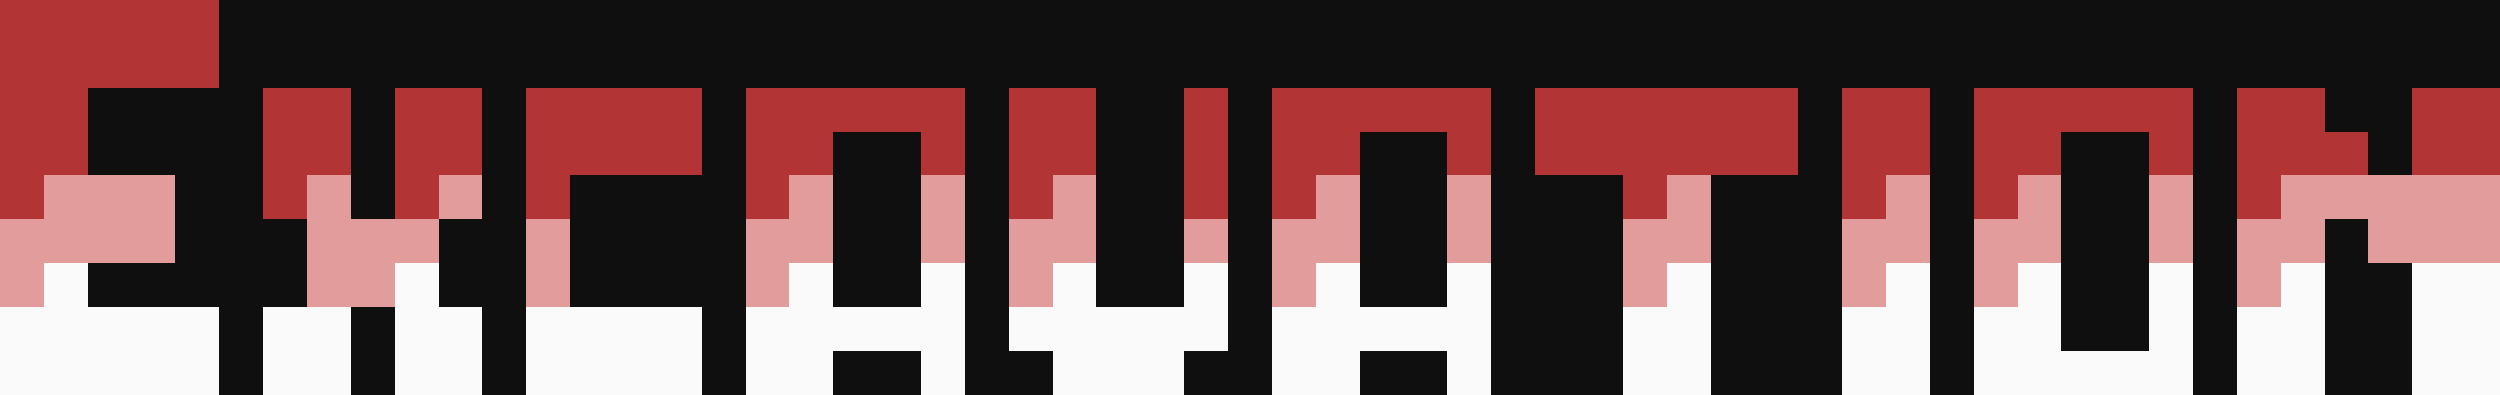
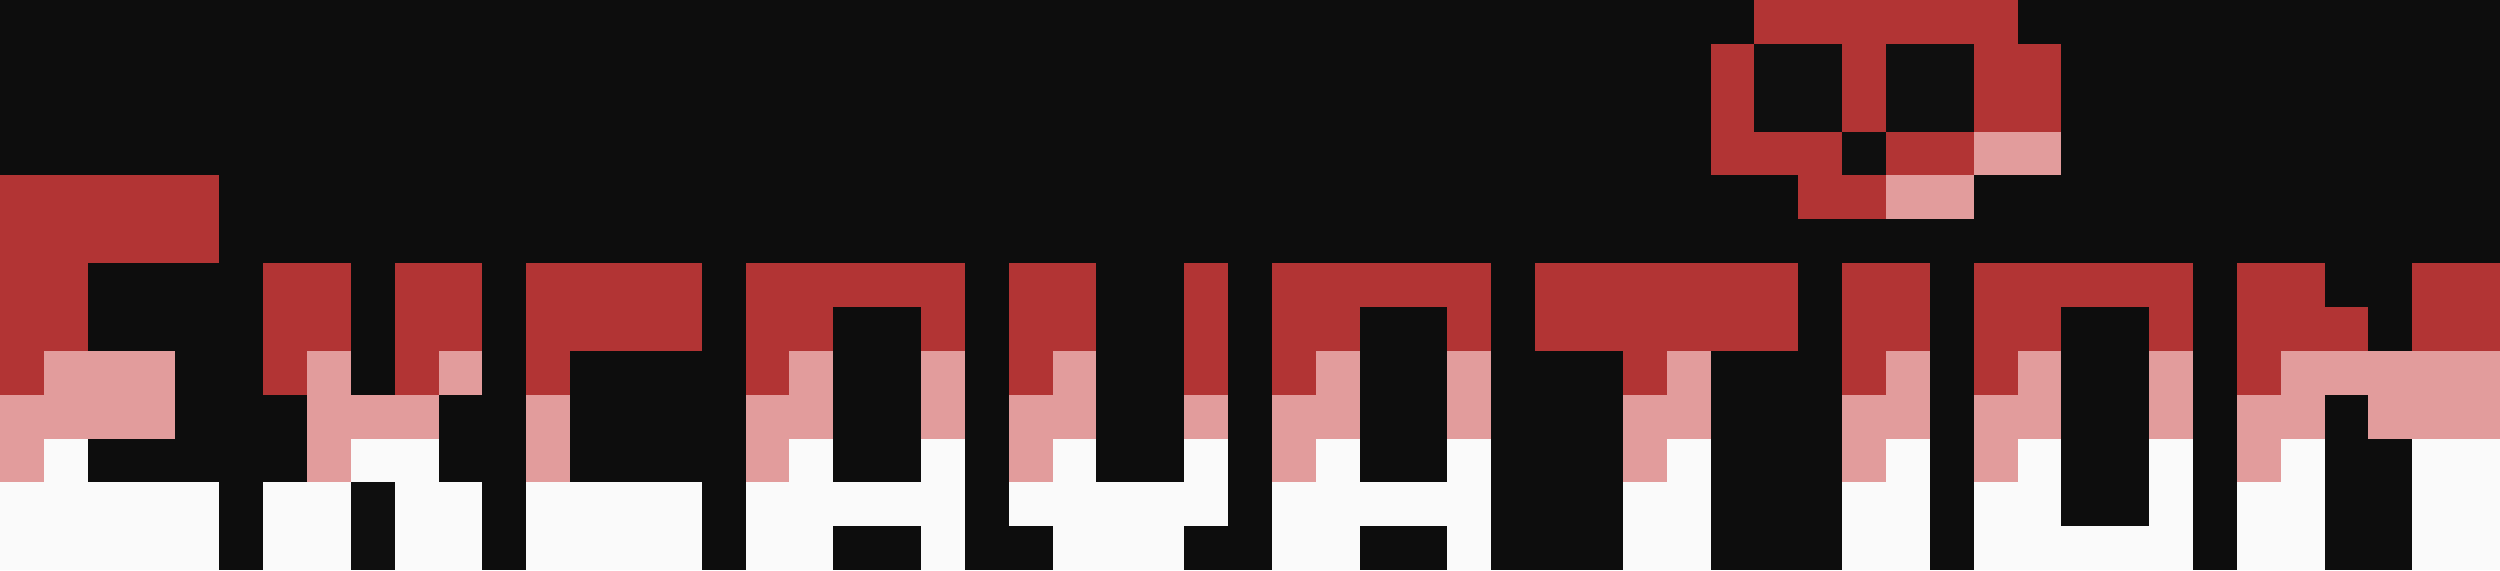
- <svg xmlns="http://www.w3.org/2000/svg" version="1.1" width="57" height="9" shape-rendering="crispEdges">
-   <rect x="0" y="0" width="5" height="2" fill="#B23434" />
-   <rect x="5" y="0" width="52" height="2" fill="#0F0F0F" />
-   <rect x="0" y="2" width="2" height="2" fill="#B23434" />
-   <rect x="2" y="2" width="4" height="2" fill="#0F0F0F" />
-   <rect x="6" y="2" width="2" height="2" fill="#B23434" />
-   <rect x="8" y="2" width="1" height="3" fill="#0F0F0F" />
-   <rect x="9" y="2" width="2" height="2" fill="#B23434" />
-   <rect x="11" y="2" width="1" height="7" fill="#0F0F0F" />
-   <rect x="12" y="2" width="4" height="2" fill="#B23434" />
-   <rect x="16" y="2" width="1" height="7" fill="#0F0F0F" />
-   <rect x="17" y="2" width="5" height="1" fill="#B23434" />
-   <rect x="22" y="2" width="1" height="7" fill="#0F0F0F" />
-   <rect x="23" y="2" width="2" height="2" fill="#B23434" />
-   <rect x="25" y="2" width="2" height="5" fill="#0F0F0F" />
-   <rect x="27" y="2" width="1" height="3" fill="#B23434" />
-   <rect x="28" y="2" width="1" height="7" fill="#0F0F0F" />
-   <rect x="29" y="2" width="5" height="1" fill="#B23434" />
-   <rect x="34" y="2" width="1" height="7" fill="#0F0F0F" />
-   <rect x="35" y="2" width="6" height="2" fill="#B23434" />
-   <rect x="41" y="2" width="1" height="7" fill="#0F0F0F" />
-   <rect x="42" y="2" width="2" height="2" fill="#B23434" />
-   <rect x="44" y="2" width="1" height="7" fill="#0F0F0F" />
-   <rect x="45" y="2" width="5" height="1" fill="#B23434" />
-   <rect x="50" y="2" width="1" height="7" fill="#0F0F0F" />
-   <rect x="51" y="2" width="2" height="2" fill="#B23434" />
-   <rect x="53" y="2" width="2" height="1" fill="#0F0F0F" />
-   <rect x="55" y="2" width="2" height="2" fill="#B23434" />
-   <rect x="17" y="3" width="2" height="1" fill="#B23434" />
-   <rect x="19" y="3" width="2" height="4" fill="#0F0F0F" />
-   <rect x="21" y="3" width="1" height="1" fill="#B23434" />
-   <rect x="29" y="3" width="2" height="1" fill="#B23434" />
-   <rect x="31" y="3" width="2" height="4" fill="#0F0F0F" />
-   <rect x="33" y="3" width="1" height="1" fill="#B23434" />
-   <rect x="45" y="3" width="2" height="1" fill="#B23434" />
-   <rect x="47" y="3" width="2" height="5" fill="#0F0F0F" />
-   <rect x="49" y="3" width="1" height="1" fill="#B23434" />
-   <rect x="53" y="3" width="1" height="1" fill="#B23434" />
-   <rect x="54" y="3" width="1" height="1" fill="#0F0F0F" />
-   <rect x="0" y="4" width="1" height="1" fill="#B23434" />
-   <rect x="1" y="4" width="3" height="2" fill="#E29C9C" />
-   <rect x="4" y="4" width="2" height="3" fill="#0F0F0F" />
-   <rect x="6" y="4" width="1" height="1" fill="#B23434" />
-   <rect x="7" y="4" width="1" height="3" fill="#E29C9C" />
-   <rect x="9" y="4" width="1" height="1" fill="#B23434" />
-   <rect x="10" y="4" width="1" height="1" fill="#E29C9C" />
-   <rect x="12" y="4" width="1" height="1" fill="#B23434" />
-   <rect x="13" y="4" width="3" height="3" fill="#0F0F0F" />
-   <rect x="17" y="4" width="1" height="1" fill="#B23434" />
-   <rect x="18" y="4" width="1" height="2" fill="#E29C9C" />
-   <rect x="21" y="4" width="1" height="2" fill="#E29C9C" />
-   <rect x="23" y="4" width="1" height="1" fill="#B23434" />
-   <rect x="24" y="4" width="1" height="2" fill="#E29C9C" />
-   <rect x="29" y="4" width="1" height="1" fill="#B23434" />
-   <rect x="30" y="4" width="1" height="2" fill="#E29C9C" />
-   <rect x="33" y="4" width="1" height="2" fill="#E29C9C" />
-   <rect x="35" y="4" width="2" height="5" fill="#0F0F0F" />
-   <rect x="37" y="4" width="1" height="1" fill="#B23434" />
-   <rect x="38" y="4" width="1" height="2" fill="#E29C9C" />
-   <rect x="39" y="4" width="2" height="5" fill="#0F0F0F" />
-   <rect x="42" y="4" width="1" height="1" fill="#B23434" />
-   <rect x="43" y="4" width="1" height="2" fill="#E29C9C" />
-   <rect x="45" y="4" width="1" height="1" fill="#B23434" />
-   <rect x="46" y="4" width="1" height="2" fill="#E29C9C" />
-   <rect x="49" y="4" width="1" height="2" fill="#E29C9C" />
-   <rect x="51" y="4" width="1" height="1" fill="#B23434" />
-   <rect x="52" y="4" width="5" height="1" fill="#E29C9C" />
-   <rect x="0" y="5" width="1" height="2" fill="#E29C9C" />
-   <rect x="6" y="5" width="1" height="2" fill="#0F0F0F" />
-   <rect x="8" y="5" width="2" height="1" fill="#E29C9C" />
-   <rect x="10" y="5" width="1" height="2" fill="#0F0F0F" />
-   <rect x="12" y="5" width="1" height="2" fill="#E29C9C" />
-   <rect x="17" y="5" width="1" height="2" fill="#E29C9C" />
-   <rect x="23" y="5" width="1" height="2" fill="#E29C9C" />
-   <rect x="27" y="5" width="1" height="1" fill="#E29C9C" />
-   <rect x="29" y="5" width="1" height="2" fill="#E29C9C" />
-   <rect x="37" y="5" width="1" height="2" fill="#E29C9C" />
-   <rect x="42" y="5" width="1" height="2" fill="#E29C9C" />
-   <rect x="45" y="5" width="1" height="2" fill="#E29C9C" />
-   <rect x="51" y="5" width="2" height="1" fill="#E29C9C" />
-   <rect x="53" y="5" width="1" height="4" fill="#0F0F0F" />
-   <rect x="54" y="5" width="3" height="1" fill="#E29C9C" />
-   <rect x="1" y="6" width="1" height="3" fill="#FAFAFA" />
-   <rect x="2" y="6" width="2" height="1" fill="#0F0F0F" />
-   <rect x="8" y="6" width="1" height="1" fill="#E29C9C" />
-   <rect x="9" y="6" width="1" height="3" fill="#FAFAFA" />
-   <rect x="18" y="6" width="1" height="3" fill="#FAFAFA" />
-   <rect x="21" y="6" width="1" height="3" fill="#FAFAFA" />
-   <rect x="24" y="6" width="1" height="3" fill="#FAFAFA" />
-   <rect x="27" y="6" width="1" height="2" fill="#FAFAFA" />
-   <rect x="30" y="6" width="1" height="3" fill="#FAFAFA" />
-   <rect x="33" y="6" width="1" height="3" fill="#FAFAFA" />
-   <rect x="38" y="6" width="1" height="3" fill="#FAFAFA" />
-   <rect x="43" y="6" width="1" height="3" fill="#FAFAFA" />
-   <rect x="46" y="6" width="1" height="3" fill="#FAFAFA" />
-   <rect x="49" y="6" width="1" height="3" fill="#FAFAFA" />
-   <rect x="51" y="6" width="1" height="1" fill="#E29C9C" />
-   <rect x="52" y="6" width="1" height="3" fill="#FAFAFA" />
-   <rect x="54" y="6" width="1" height="3" fill="#0F0F0F" />
-   <rect x="55" y="6" width="2" height="3" fill="#FAFAFA" />
-   <rect x="0" y="7" width="1" height="2" fill="#FAFAFA" />
-   <rect x="2" y="7" width="3" height="2" fill="#FAFAFA" />
-   <rect x="5" y="7" width="1" height="2" fill="#0F0F0F" />
-   <rect x="6" y="7" width="2" height="2" fill="#FAFAFA" />
-   <rect x="8" y="7" width="1" height="2" fill="#0F0F0F" />
-   <rect x="10" y="7" width="1" height="2" fill="#FAFAFA" />
-   <rect x="12" y="7" width="4" height="2" fill="#FAFAFA" />
-   <rect x="17" y="7" width="1" height="2" fill="#FAFAFA" />
-   <rect x="19" y="7" width="2" height="1" fill="#FAFAFA" />
-   <rect x="23" y="7" width="1" height="1" fill="#FAFAFA" />
-   <rect x="25" y="7" width="2" height="2" fill="#FAFAFA" />
-   <rect x="29" y="7" width="1" height="2" fill="#FAFAFA" />
-   <rect x="31" y="7" width="2" height="1" fill="#FAFAFA" />
-   <rect x="37" y="7" width="1" height="2" fill="#FAFAFA" />
-   <rect x="42" y="7" width="1" height="2" fill="#FAFAFA" />
-   <rect x="45" y="7" width="1" height="2" fill="#FAFAFA" />
-   <rect x="51" y="7" width="1" height="2" fill="#FAFAFA" />
-   <rect x="19" y="8" width="2" height="1" fill="#0F0F0F" />
-   <rect x="23" y="8" width="1" height="1" fill="#0F0F0F" />
-   <rect x="27" y="8" width="1" height="1" fill="#0F0F0F" />
-   <rect x="31" y="8" width="2" height="1" fill="#0F0F0F" />
-   <rect x="47" y="8" width="2" height="1" fill="#FAFAFA" />
+ <svg xmlns="http://www.w3.org/2000/svg" version="1.1" width="57" height="13" shape-rendering="crispEdges">
+   <rect x="0" y="0" width="40" height="1" fill="#0D0D0D" />
+   <rect x="40" y="0" width="6" height="1" fill="#B23434" />
+   <rect x="46" y="0" width="11" height="1" fill="#0D0D0D" />
+   <rect x="0" y="1" width="39" height="3" fill="#0D0D0D" />
+   <rect x="39" y="1" width="1" height="3" fill="#B23434" />
+   <rect x="40" y="1" width="2" height="2" fill="#0F0F0F" />
+   <rect x="42" y="1" width="1" height="2" fill="#B23434" />
+   <rect x="43" y="1" width="2" height="2" fill="#0F0F0F" />
+   <rect x="45" y="1" width="2" height="2" fill="#B23434" />
+   <rect x="47" y="1" width="10" height="5" fill="#0D0D0D" />
+   <rect x="40" y="3" width="2" height="1" fill="#B23434" />
+   <rect x="42" y="3" width="1" height="1" fill="#0F0F0F" />
+   <rect x="43" y="3" width="2" height="1" fill="#B23434" />
+   <rect x="45" y="3" width="2" height="1" fill="#E29C9C" />
+   <rect x="0" y="4" width="5" height="2" fill="#B23434" />
+   <rect x="5" y="4" width="36" height="2" fill="#0D0D0D" />
+   <rect x="41" y="4" width="2" height="1" fill="#B23434" />
+   <rect x="43" y="4" width="2" height="1" fill="#E29C9C" />
+   <rect x="45" y="4" width="2" height="2" fill="#0D0D0D" />
+   <rect x="41" y="5" width="4" height="1" fill="#0D0D0D" />
+   <rect x="0" y="6" width="2" height="2" fill="#B23434" />
+   <rect x="2" y="6" width="4" height="2" fill="#0D0D0D" />
+   <rect x="6" y="6" width="2" height="2" fill="#B23434" />
+   <rect x="8" y="6" width="1" height="3" fill="#0D0D0D" />
+   <rect x="9" y="6" width="2" height="2" fill="#B23434" />
+   <rect x="11" y="6" width="1" height="7" fill="#0D0D0D" />
+   <rect x="12" y="6" width="4" height="2" fill="#B23434" />
+   <rect x="16" y="6" width="1" height="7" fill="#0D0D0D" />
+   <rect x="17" y="6" width="5" height="1" fill="#B23434" />
+   <rect x="22" y="6" width="1" height="7" fill="#0D0D0D" />
+   <rect x="23" y="6" width="2" height="2" fill="#B23434" />
+   <rect x="25" y="6" width="2" height="5" fill="#0D0D0D" />
+   <rect x="27" y="6" width="1" height="3" fill="#B23434" />
+   <rect x="28" y="6" width="1" height="7" fill="#0D0D0D" />
+   <rect x="29" y="6" width="5" height="1" fill="#B23434" />
+   <rect x="34" y="6" width="1" height="7" fill="#0D0D0D" />
+   <rect x="35" y="6" width="6" height="2" fill="#B23434" />
+   <rect x="41" y="6" width="1" height="7" fill="#0D0D0D" />
+   <rect x="42" y="6" width="2" height="2" fill="#B23434" />
+   <rect x="44" y="6" width="1" height="7" fill="#0D0D0D" />
+   <rect x="45" y="6" width="5" height="1" fill="#B23434" />
+   <rect x="50" y="6" width="1" height="7" fill="#0D0D0D" />
+   <rect x="51" y="6" width="2" height="2" fill="#B23434" />
+   <rect x="53" y="6" width="2" height="1" fill="#0D0D0D" />
+   <rect x="55" y="6" width="2" height="2" fill="#B23434" />
+   <rect x="17" y="7" width="2" height="1" fill="#B23434" />
+   <rect x="19" y="7" width="2" height="4" fill="#0D0D0D" />
+   <rect x="21" y="7" width="1" height="1" fill="#B23434" />
+   <rect x="29" y="7" width="2" height="1" fill="#B23434" />
+   <rect x="31" y="7" width="2" height="4" fill="#0D0D0D" />
+   <rect x="33" y="7" width="1" height="1" fill="#B23434" />
+   <rect x="45" y="7" width="2" height="1" fill="#B23434" />
+   <rect x="47" y="7" width="2" height="5" fill="#0D0D0D" />
+   <rect x="49" y="7" width="1" height="1" fill="#B23434" />
+   <rect x="53" y="7" width="1" height="1" fill="#B23434" />
+   <rect x="54" y="7" width="1" height="1" fill="#0D0D0D" />
+   <rect x="0" y="8" width="1" height="1" fill="#B23434" />
+   <rect x="1" y="8" width="3" height="2" fill="#E29C9C" />
+   <rect x="4" y="8" width="2" height="3" fill="#0D0D0D" />
+   <rect x="6" y="8" width="1" height="1" fill="#B23434" />
+   <rect x="7" y="8" width="1" height="3" fill="#E29C9C" />
+   <rect x="9" y="8" width="1" height="1" fill="#B23434" />
+   <rect x="10" y="8" width="1" height="1" fill="#E29C9C" />
+   <rect x="12" y="8" width="1" height="1" fill="#B23434" />
+   <rect x="13" y="8" width="3" height="3" fill="#0D0D0D" />
+   <rect x="17" y="8" width="1" height="1" fill="#B23434" />
+   <rect x="18" y="8" width="1" height="2" fill="#E29C9C" />
+   <rect x="21" y="8" width="1" height="2" fill="#E29C9C" />
+   <rect x="23" y="8" width="1" height="1" fill="#B23434" />
+   <rect x="24" y="8" width="1" height="2" fill="#E29C9C" />
+   <rect x="29" y="8" width="1" height="1" fill="#B23434" />
+   <rect x="30" y="8" width="1" height="2" fill="#E29C9C" />
+   <rect x="33" y="8" width="1" height="2" fill="#E29C9C" />
+   <rect x="35" y="8" width="2" height="5" fill="#0D0D0D" />
+   <rect x="37" y="8" width="1" height="1" fill="#B23434" />
+   <rect x="38" y="8" width="1" height="2" fill="#E29C9C" />
+   <rect x="39" y="8" width="2" height="5" fill="#0D0D0D" />
+   <rect x="42" y="8" width="1" height="1" fill="#B23434" />
+   <rect x="43" y="8" width="1" height="2" fill="#E29C9C" />
+   <rect x="45" y="8" width="1" height="1" fill="#B23434" />
+   <rect x="46" y="8" width="1" height="2" fill="#E29C9C" />
+   <rect x="49" y="8" width="1" height="2" fill="#E29C9C" />
+   <rect x="51" y="8" width="1" height="1" fill="#B23434" />
+   <rect x="52" y="8" width="5" height="1" fill="#E29C9C" />
+   <rect x="0" y="9" width="1" height="2" fill="#E29C9C" />
+   <rect x="6" y="9" width="1" height="2" fill="#0D0D0D" />
+   <rect x="8" y="9" width="2" height="1" fill="#E29C9C" />
+   <rect x="10" y="9" width="1" height="2" fill="#0D0D0D" />
+   <rect x="12" y="9" width="1" height="2" fill="#E29C9C" />
+   <rect x="17" y="9" width="1" height="2" fill="#E29C9C" />
+   <rect x="23" y="9" width="1" height="2" fill="#E29C9C" />
+   <rect x="27" y="9" width="1" height="1" fill="#E29C9C" />
+   <rect x="29" y="9" width="1" height="2" fill="#E29C9C" />
+   <rect x="37" y="9" width="1" height="2" fill="#E29C9C" />
+   <rect x="42" y="9" width="1" height="2" fill="#E29C9C" />
+   <rect x="45" y="9" width="1" height="2" fill="#E29C9C" />
+   <rect x="51" y="9" width="2" height="1" fill="#E29C9C" />
+   <rect x="53" y="9" width="1" height="4" fill="#0D0D0D" />
+   <rect x="54" y="9" width="3" height="1" fill="#E29C9C" />
+   <rect x="1" y="10" width="1" height="3" fill="#FAFAFA" />
+   <rect x="2" y="10" width="2" height="1" fill="#0D0D0D" />
+   <rect x="8" y="10" width="2" height="1" fill="#FAFAFA" />
+   <rect x="18" y="10" width="1" height="3" fill="#FAFAFA" />
+   <rect x="21" y="10" width="1" height="3" fill="#FAFAFA" />
+   <rect x="24" y="10" width="1" height="3" fill="#FAFAFA" />
+   <rect x="27" y="10" width="1" height="2" fill="#FAFAFA" />
+   <rect x="30" y="10" width="1" height="3" fill="#FAFAFA" />
+   <rect x="33" y="10" width="1" height="3" fill="#FAFAFA" />
+   <rect x="38" y="10" width="1" height="3" fill="#FAFAFA" />
+   <rect x="43" y="10" width="1" height="3" fill="#FAFAFA" />
+   <rect x="46" y="10" width="1" height="3" fill="#FAFAFA" />
+   <rect x="49" y="10" width="1" height="3" fill="#FAFAFA" />
+   <rect x="51" y="10" width="1" height="1" fill="#E29C9C" />
+   <rect x="52" y="10" width="1" height="3" fill="#FAFAFA" />
+   <rect x="54" y="10" width="1" height="3" fill="#0D0D0D" />
+   <rect x="55" y="10" width="2" height="3" fill="#FAFAFA" />
+   <rect x="0" y="11" width="1" height="2" fill="#FAFAFA" />
+   <rect x="2" y="11" width="3" height="2" fill="#FAFAFA" />
+   <rect x="5" y="11" width="1" height="2" fill="#0D0D0D" />
+   <rect x="6" y="11" width="2" height="2" fill="#FAFAFA" />
+   <rect x="8" y="11" width="1" height="2" fill="#0F0F0F" />
+   <rect x="9" y="11" width="2" height="2" fill="#FAFAFA" />
+   <rect x="12" y="11" width="4" height="2" fill="#FAFAFA" />
+   <rect x="17" y="11" width="1" height="2" fill="#FAFAFA" />
+   <rect x="19" y="11" width="2" height="1" fill="#FAFAFA" />
+   <rect x="23" y="11" width="1" height="1" fill="#FAFAFA" />
+   <rect x="25" y="11" width="2" height="2" fill="#FAFAFA" />
+   <rect x="29" y="11" width="1" height="2" fill="#FAFAFA" />
+   <rect x="31" y="11" width="2" height="1" fill="#FAFAFA" />
+   <rect x="37" y="11" width="1" height="2" fill="#FAFAFA" />
+   <rect x="42" y="11" width="1" height="2" fill="#FAFAFA" />
+   <rect x="45" y="11" width="1" height="2" fill="#FAFAFA" />
+   <rect x="51" y="11" width="1" height="2" fill="#FAFAFA" />
+   <rect x="19" y="12" width="2" height="1" fill="#0D0D0D" />
+   <rect x="23" y="12" width="1" height="1" fill="#0D0D0D" />
+   <rect x="27" y="12" width="1" height="1" fill="#0D0D0D" />
+   <rect x="31" y="12" width="2" height="1" fill="#0D0D0D" />
+   <rect x="47" y="12" width="2" height="1" fill="#FAFAFA" />
</svg>
